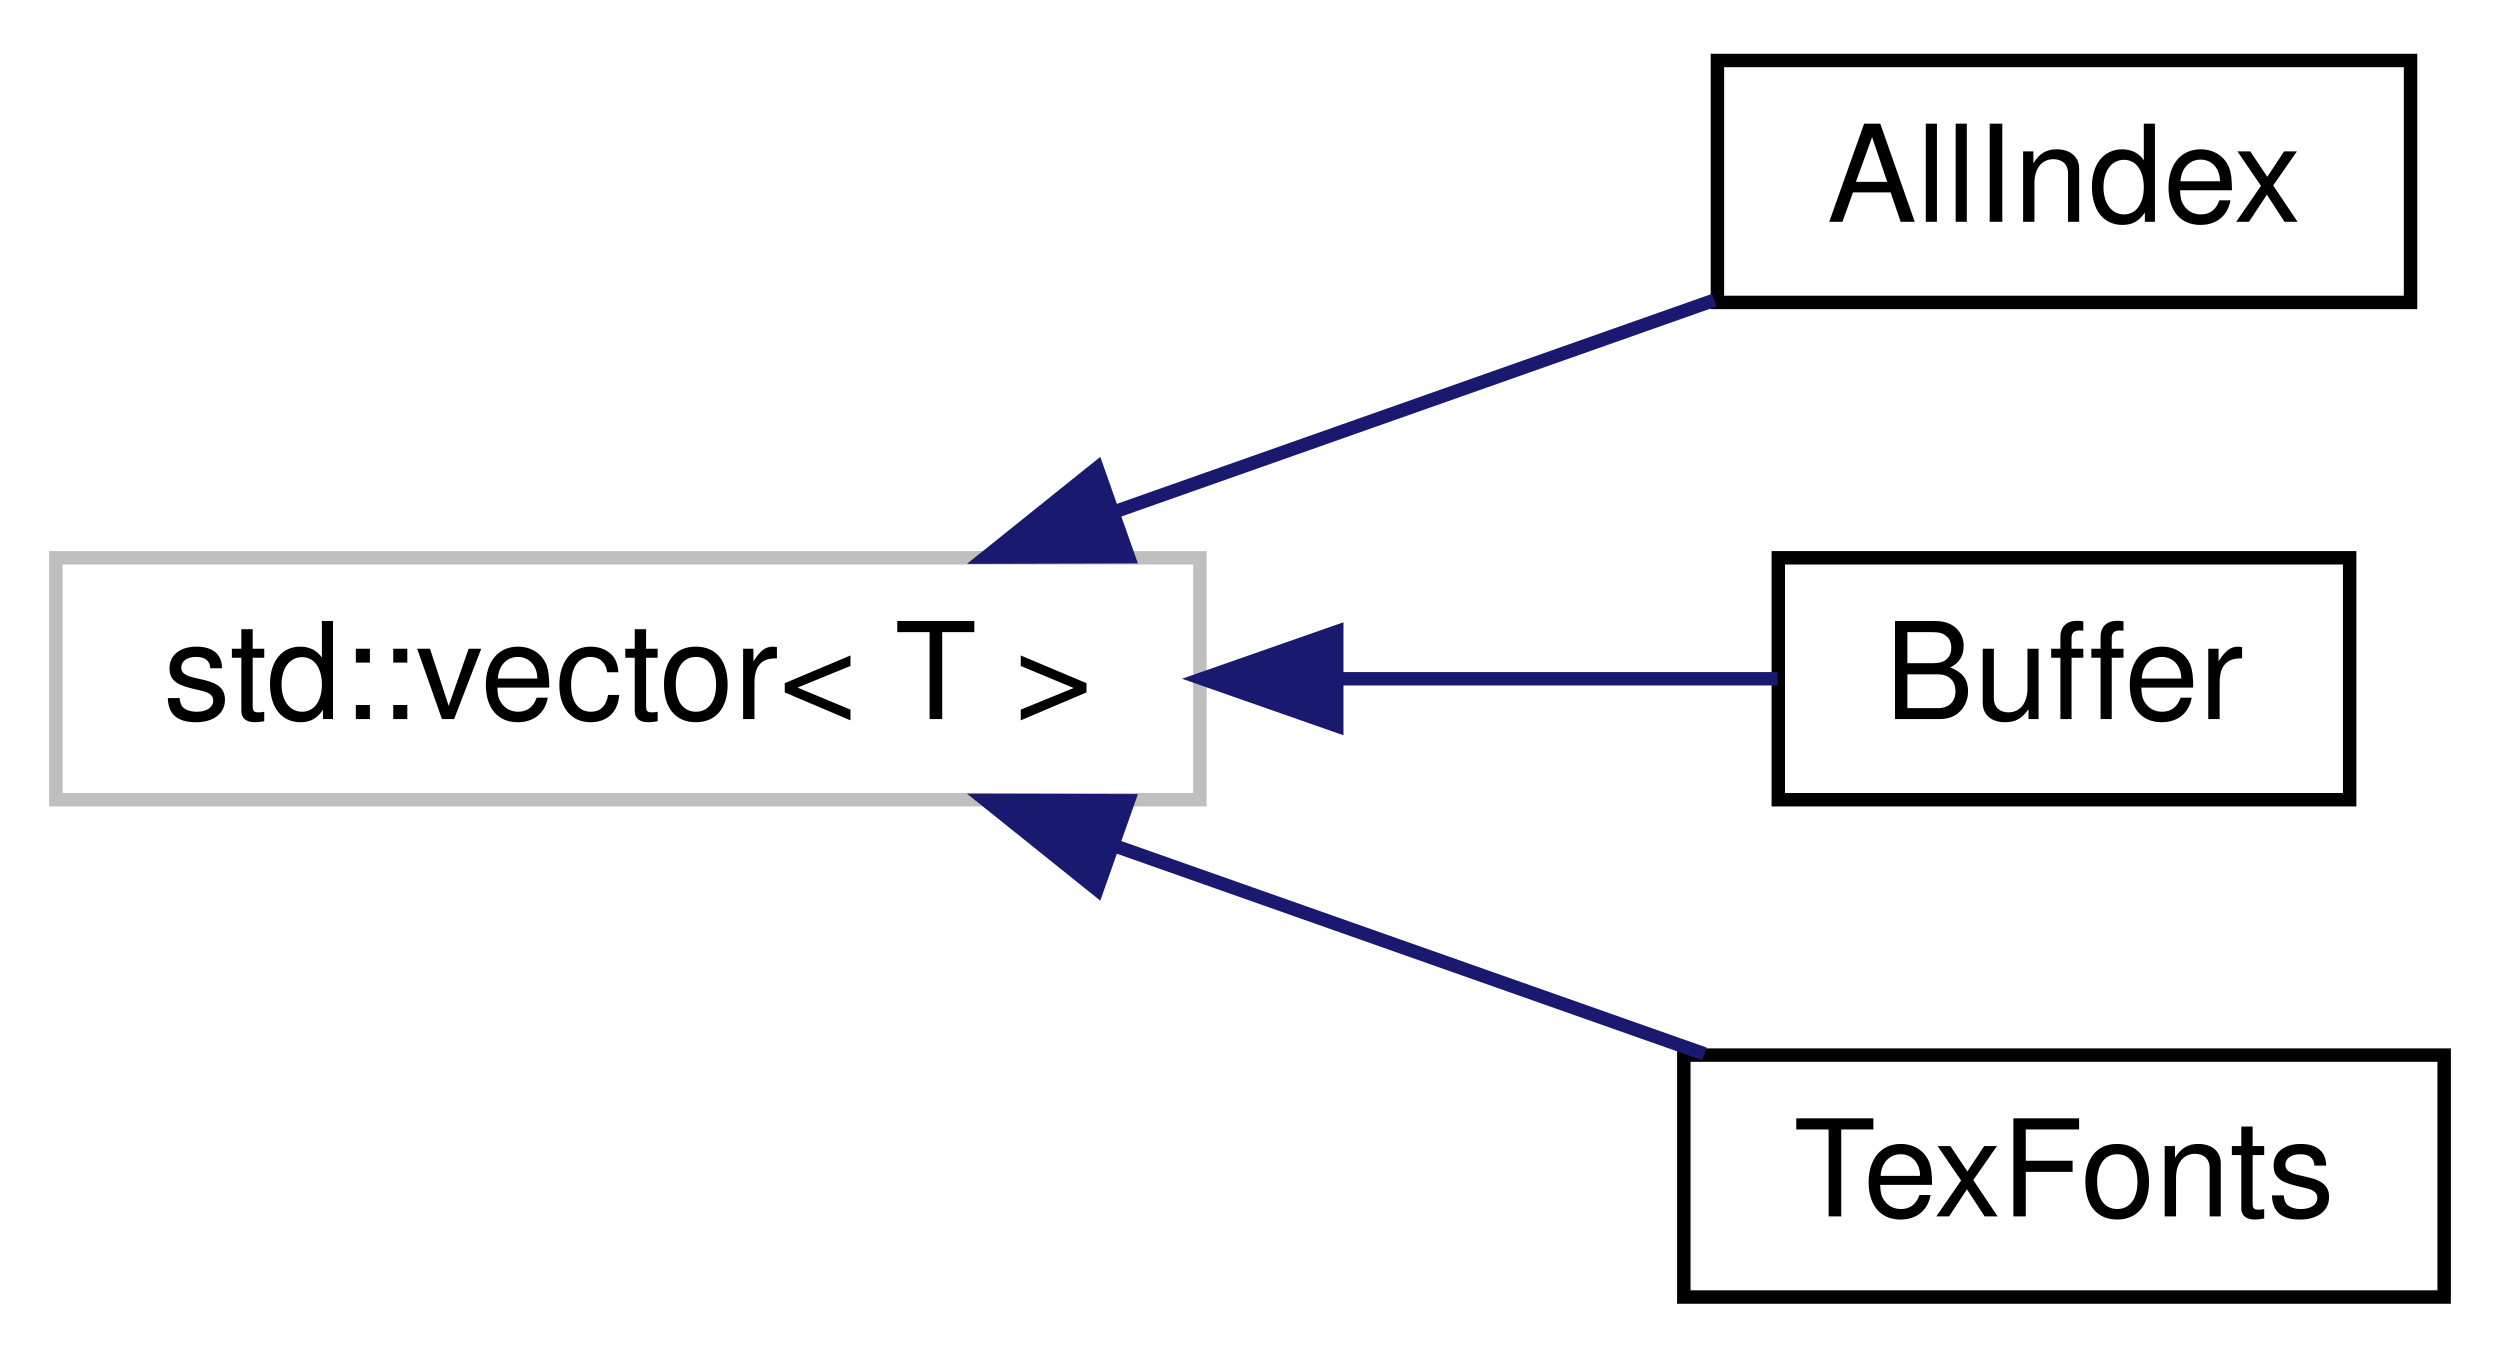
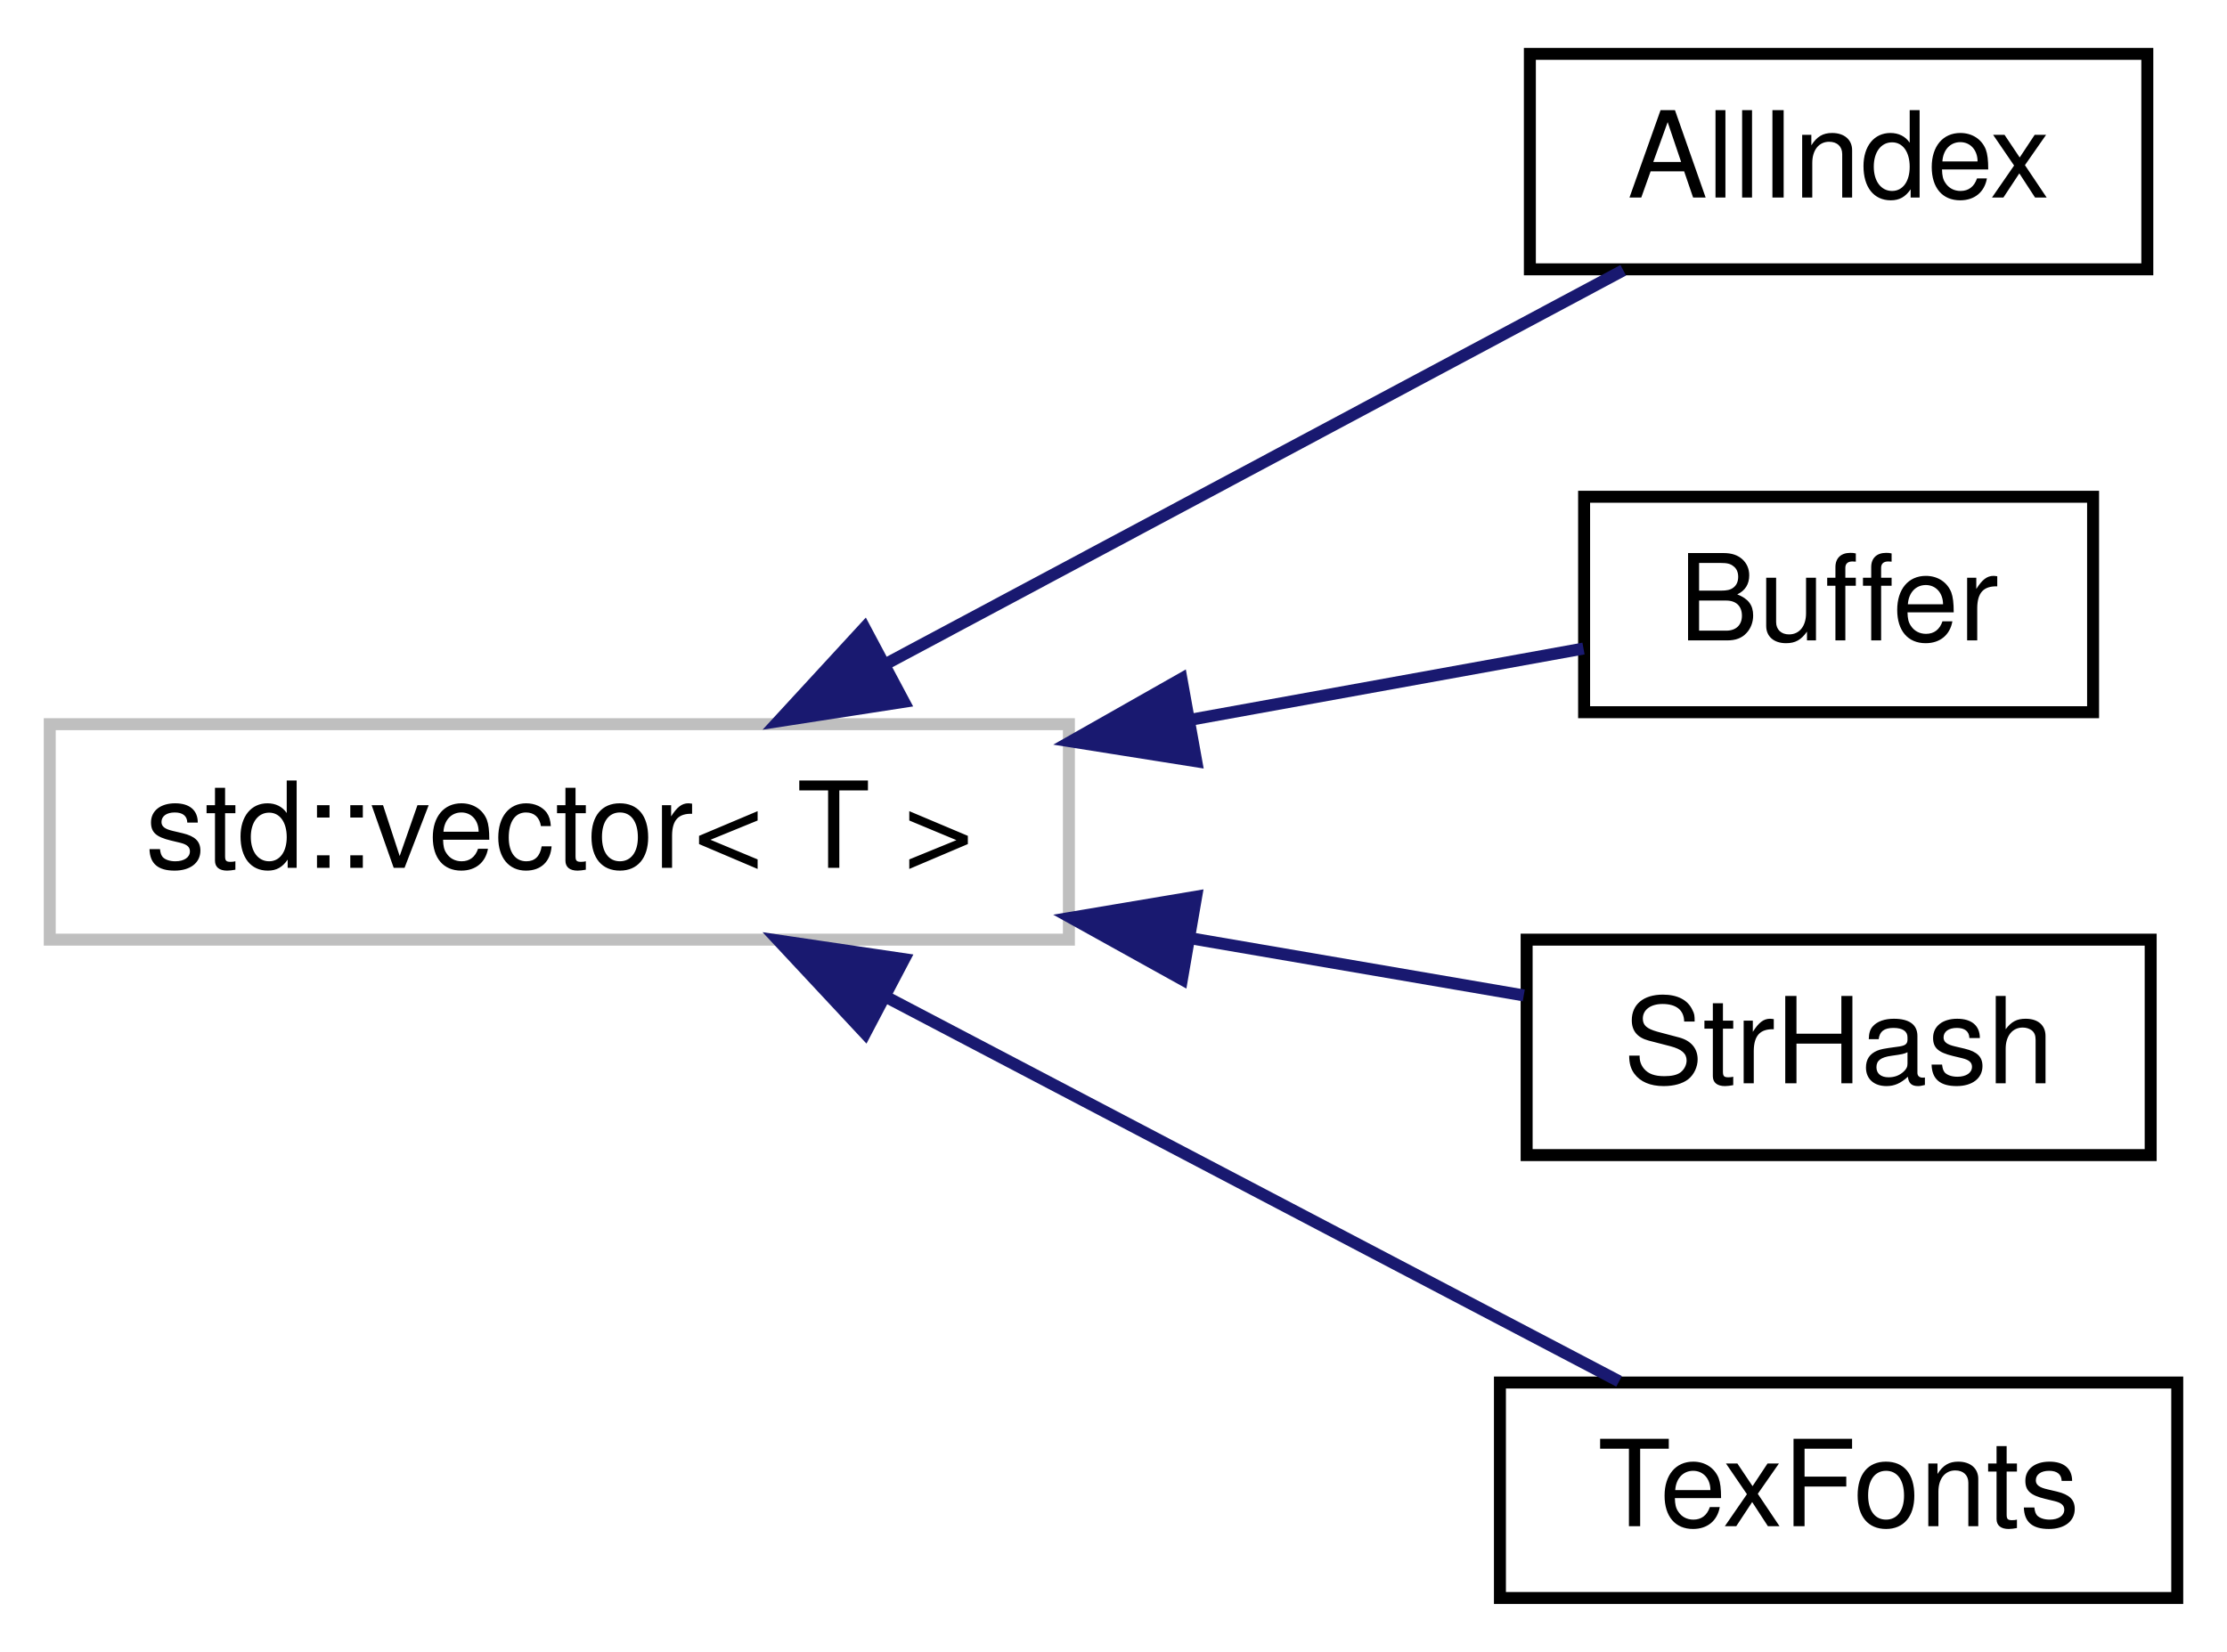
- <svg xmlns="http://www.w3.org/2000/svg" xmlns:xlink="http://www.w3.org/1999/xlink" width="186pt" height="101pt" viewBox="0.00 0.00 185.69 101.00">
-   <g id="graph0" class="graph" transform="scale(1 1) rotate(0) translate(4 97)">
+ <svg xmlns="http://www.w3.org/2000/svg" xmlns:xlink="http://www.w3.org/1999/xlink" width="186pt" height="138pt" viewBox="0.00 0.00 185.69 138.00">
+   <g id="graph0" class="graph" transform="scale(1 1) rotate(0) translate(4 134)">
    <g id="node1" class="node">
      <g id="a_node1">
        <a xlink:title="STL class.">
-           <polygon fill="none" stroke="#bfbfbf" points="0,-37.5 0,-55.5 85.12,-55.5 85.12,-37.5 0,-37.5" />
-           <text text-anchor="middle" x="42.56" y="-43.5" font-family="Helvetica,sans-Serif" font-size="10.00">std::vector&lt; T &gt;</text>
+           <polygon fill="none" stroke="#bfbfbf" points="0,-55.5 0,-73.5 85.12,-73.5 85.12,-55.5 0,-55.5" />
+           <text text-anchor="middle" x="42.56" y="-61.5" font-family="Helvetica,sans-Serif" font-size="10.00">std::vector&lt; T &gt;</text>
        </a>
      </g>
    </g>
    <g id="node2" class="node">
      <g id="a_node2">
        <a xlink:href="d5/dc6/struct_all_index.html" target="_top" xlink:title=" ">
-           <polygon fill="none" stroke="black" points="123.62,-74.5 123.62,-92.5 175.19,-92.5 175.19,-74.5 123.62,-74.5" />
-           <text text-anchor="middle" x="149.41" y="-80.5" font-family="Helvetica,sans-Serif" font-size="10.00">AllIndex</text>
+           <polygon fill="none" stroke="black" points="123.62,-111.5 123.62,-129.5 175.19,-129.5 175.19,-111.5 123.62,-111.5" />
+           <text text-anchor="middle" x="149.41" y="-117.5" font-family="Helvetica,sans-Serif" font-size="10.00">AllIndex</text>
        </a>
      </g>
    </g>
    <g id="edge1" class="edge">
-       <path fill="none" stroke="midnightblue" d="M78.93,-58.98C93.52,-64.13 110.09,-69.98 123.39,-74.67" />
-       <polygon fill="midnightblue" stroke="midnightblue" points="79.8,-55.58 69.21,-55.55 77.47,-62.18 79.8,-55.58" />
+       <path fill="none" stroke="midnightblue" d="M69.77,-78.5C89.06,-88.8 114.74,-102.52 131.42,-111.42" />
+       <polygon fill="midnightblue" stroke="midnightblue" points="71.34,-75.37 60.87,-73.75 68.05,-81.55 71.34,-75.37" />
    </g>
    <g id="node3" class="node">
      <g id="a_node3">
        <a xlink:href="d5/d2a/class_buffer.html" target="_top" xlink:title="a big structure">
-           <polygon fill="none" stroke="black" points="128.15,-37.5 128.15,-55.5 170.66,-55.5 170.66,-37.5 128.15,-37.5" />
-           <text text-anchor="middle" x="149.41" y="-43.5" font-family="Helvetica,sans-Serif" font-size="10.00">Buffer</text>
+           <polygon fill="none" stroke="black" points="128.15,-74.5 128.15,-92.5 170.66,-92.5 170.66,-74.5 128.15,-74.5" />
+           <text text-anchor="middle" x="149.41" y="-80.5" font-family="Helvetica,sans-Serif" font-size="10.00">Buffer</text>
        </a>
      </g>
    </g>
    <g id="edge2" class="edge">
-       <path fill="none" stroke="midnightblue" d="M95.44,-46.5C107.05,-46.5 118.7,-46.5 128.1,-46.5" />
-       <polygon fill="midnightblue" stroke="midnightblue" points="95.3,-43 85.3,-46.5 95.3,-50 95.3,-43" />
+       <path fill="none" stroke="midnightblue" d="M95.44,-73.9C107.05,-76.01 118.7,-78.12 128.1,-79.82" />
+       <polygon fill="midnightblue" stroke="midnightblue" points="95.76,-70.4 85.3,-72.06 94.52,-77.29 95.76,-70.4" />
    </g>
    <g id="node4" class="node">
      <g id="a_node4">
+         <a xlink:href="de/df7/class_str_hash.html" target="_top" xlink:title=" ">
+           <polygon fill="none" stroke="black" points="123.35,-37.5 123.35,-55.5 175.47,-55.5 175.47,-37.5 123.35,-37.5" />
+           <text text-anchor="middle" x="149.41" y="-43.5" font-family="Helvetica,sans-Serif" font-size="10.00">StrHash</text>
+         </a>
+       </g>
+     </g>
+     <g id="edge3" class="edge">
+       <path fill="none" stroke="midnightblue" d="M95.31,-55.61C104.99,-53.95 114.69,-52.29 123.11,-50.84" />
+       <polygon fill="midnightblue" stroke="midnightblue" points="94.56,-52.19 85.3,-57.33 95.75,-59.09 94.56,-52.19" />
+     </g>
+     <g id="node5" class="node">
+       <g id="a_node5">
        <a xlink:href="d1/df4/struct_tex_fonts.html" target="_top" xlink:title=" ">
          <polygon fill="none" stroke="black" points="121.12,-0.5 121.12,-18.5 177.69,-18.5 177.69,-0.5 121.12,-0.5" />
          <text text-anchor="middle" x="149.41" y="-6.5" font-family="Helvetica,sans-Serif" font-size="10.00">TexFonts</text>
        </a>
      </g>
    </g>
-     <g id="edge3" class="edge">
-       <path fill="none" stroke="midnightblue" d="M78.78,-34.07C93.14,-29 109.44,-23.25 122.66,-18.59" />
-       <polygon fill="midnightblue" stroke="midnightblue" points="77.47,-30.82 69.21,-37.45 79.8,-37.42 77.47,-30.82" />
+     <g id="edge4" class="edge">
+       <path fill="none" stroke="midnightblue" d="M69.97,-50.65C89.11,-40.61 114.44,-27.32 131.07,-18.6" />
+       <polygon fill="midnightblue" stroke="midnightblue" points="68.1,-47.67 60.87,-55.42 71.36,-53.87 68.1,-47.67" />
    </g>
  </g>
</svg>
